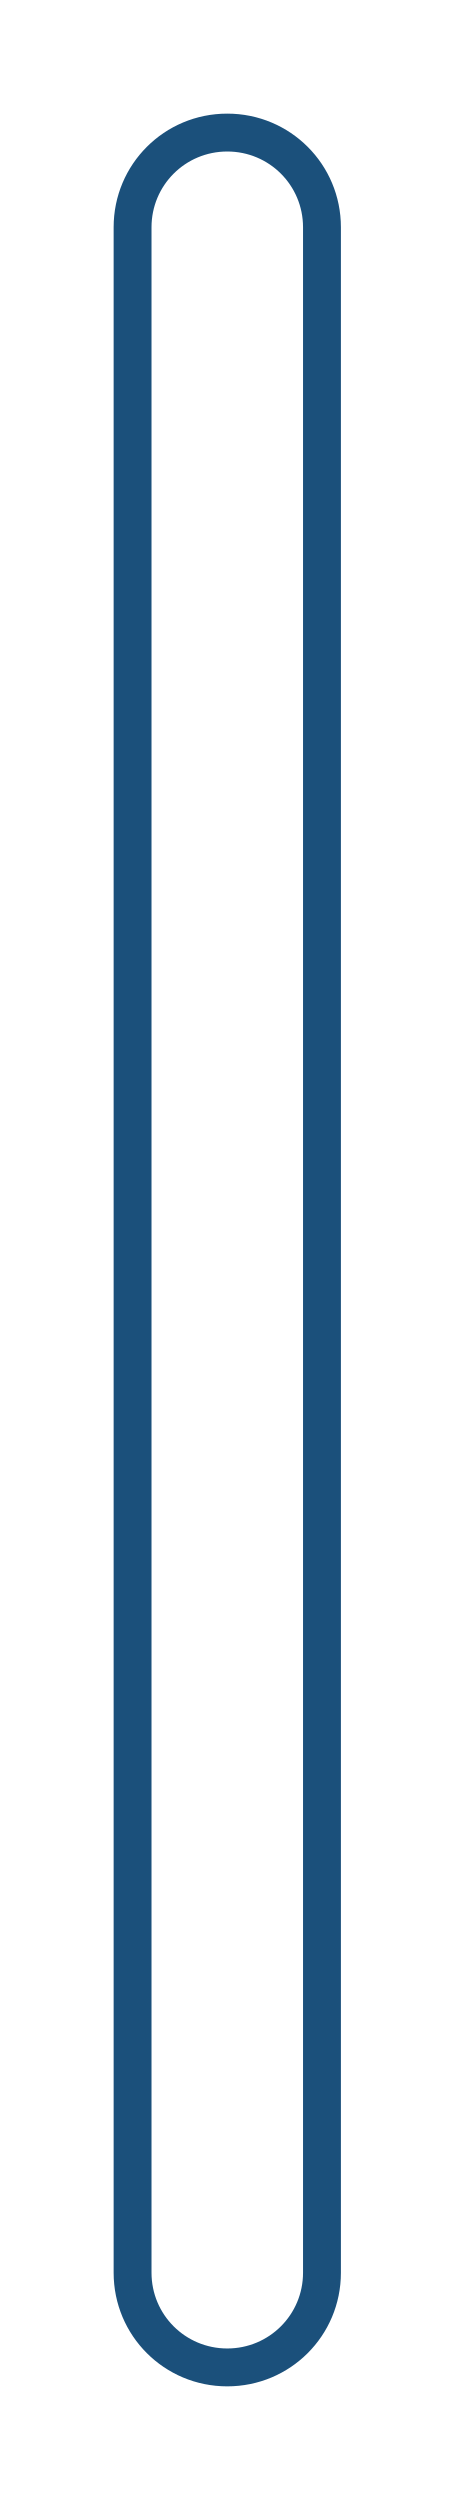
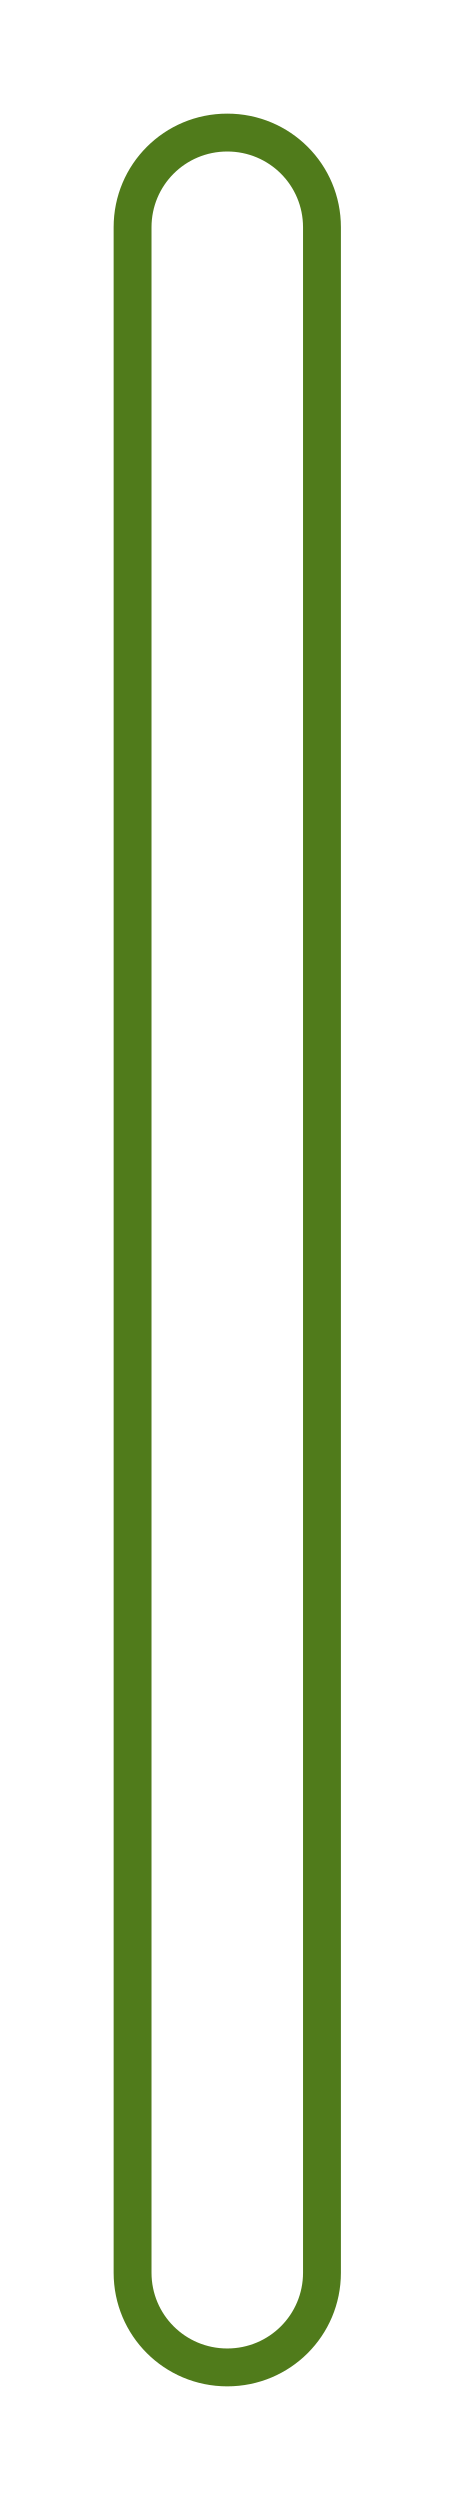
<svg xmlns="http://www.w3.org/2000/svg" xmlns:xlink="http://www.w3.org/1999/xlink" width="12" height="66" id="svg2" version="1.1">
  <defs id="defs4">
    <linearGradient id="linearGradient3761">
-       <stop style="stop-color:#586b7e;stop-opacity:1;" offset="0" id="stop3763" />
-       <stop style="stop-color:#313b45;stop-opacity:1;" offset="1" id="stop3765" />
+       <stop style="stop-color:#6b7e58;stop-opacity:1;" offset="0" id="stop3763" />
+       <stop style="stop-color:#3b4531;stop-opacity:1;" offset="1" id="stop3765" />
    </linearGradient>
    <linearGradient xlink:href="#linearGradient3761-0" id="linearGradient3767-4" x1="27" y1="3" x2="27" y2="7" gradientUnits="userSpaceOnUse" gradientTransform="matrix(0.969308,0,0,1.535714,1.964286,-2.5892)" />
    <linearGradient id="linearGradient3761-0">
-       <stop style="stop-color:#4a5a6a;stop-opacity:1" offset="0" id="stop3763-5" />
-       <stop style="stop-color:#343f4a;stop-opacity:1" offset="1" id="stop3765-6" />
+       <stop style="stop-color:#5a6a4a;stop-opacity:1" offset="0" id="stop3763-5" />
+       <stop style="stop-color:#3f4a34;stop-opacity:1" offset="1" id="stop3765-6" />
    </linearGradient>
  </defs>
  <g id="layer1" transform="translate(0,-986.3622)">
-     <path style="fill:#1b507b;fill-opacity:1" d="m 3,1046.362 c 0,1.662 1.338,3 3,3 1.662,0 3,-1.338 3,-3 l 0,-54 c 0,-1.662 -1.338,-3 -3,-3 -1.662,0 -3,1.338 -3,3 l 0,54 z m 1,0 0,-54 c 0,-1.108 0.892,-2 2,-2 1.108,0 2,0.892 2,2 l 0,54 c 0,1.108 -0.892,2 -2,2 -1.108,0 -2,-0.892 -2,-2 z" id="rect3858" />
+     <path style="fill:#507b1b;fill-opacity:1" d="m 3,1046.362 c 0,1.662 1.338,3 3,3 1.662,0 3,-1.338 3,-3 l 0,-54 c 0,-1.662 -1.338,-3 -3,-3 -1.662,0 -3,1.338 -3,3 l 0,54 z m 1,0 0,-54 c 0,-1.108 0.892,-2 2,-2 1.108,0 2,0.892 2,2 l 0,54 c 0,1.108 -0.892,2 -2,2 -1.108,0 -2,-0.892 -2,-2 z" id="rect3858" />
  </g>
</svg>
